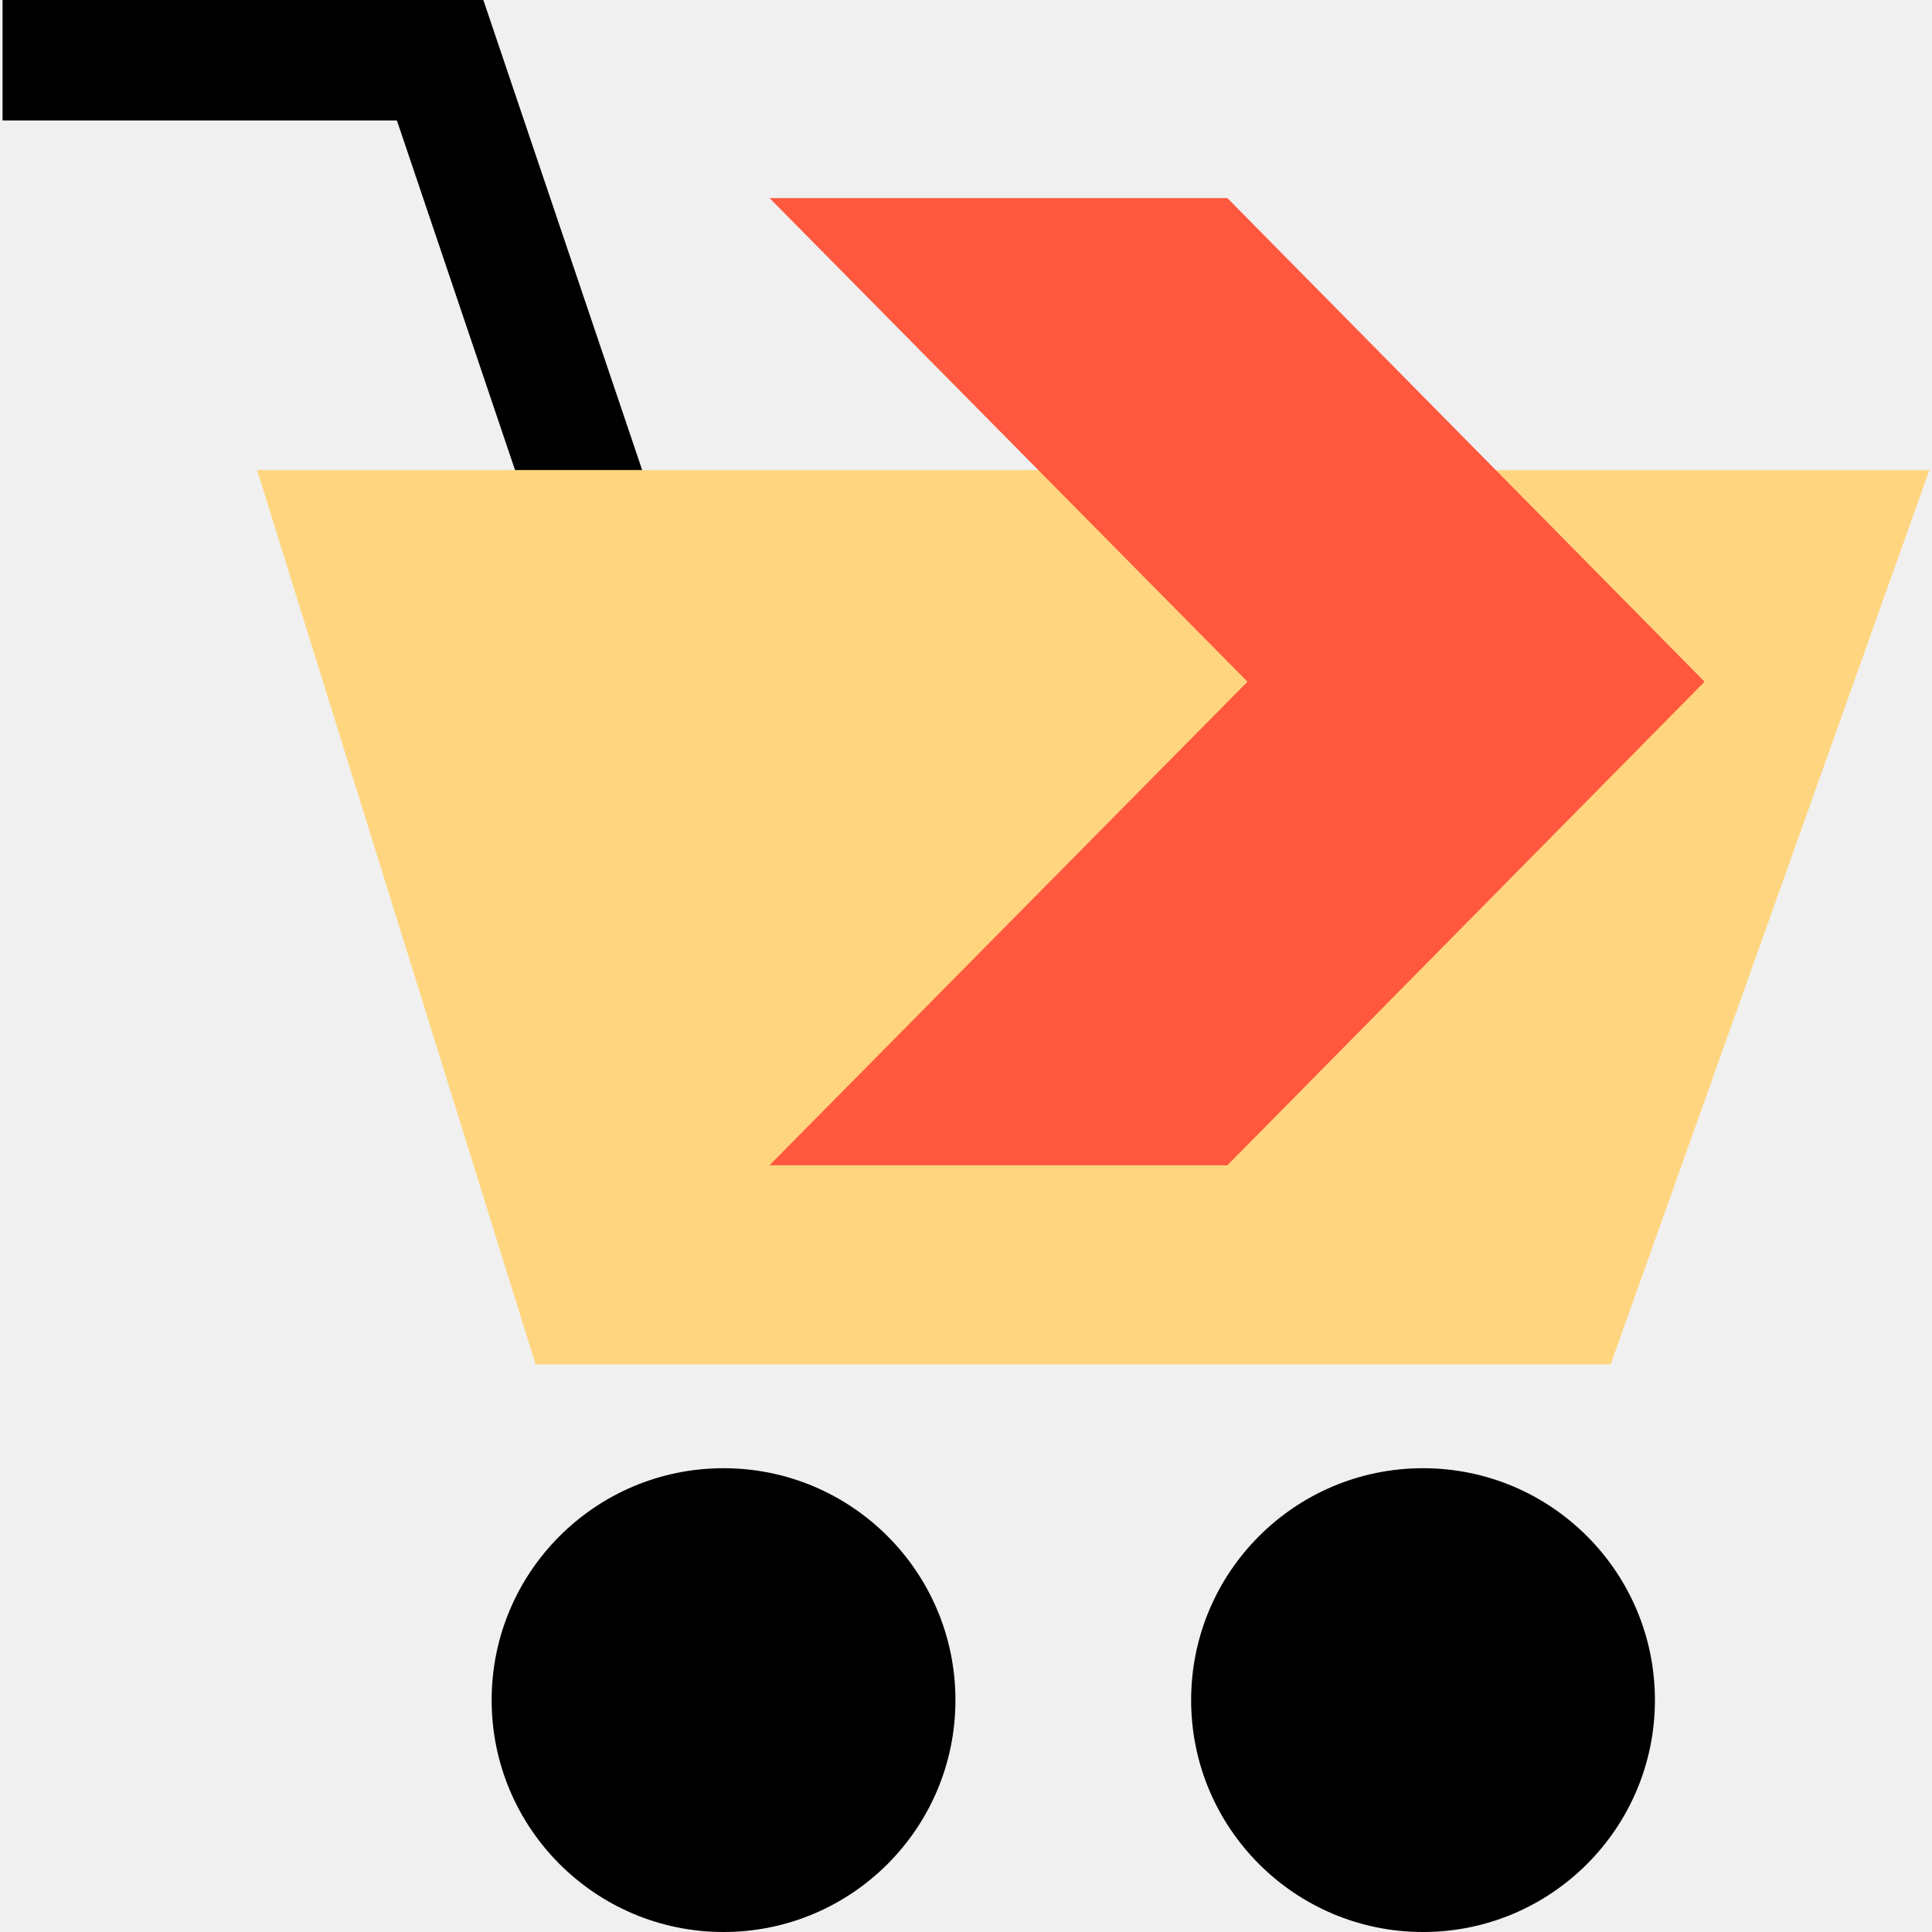
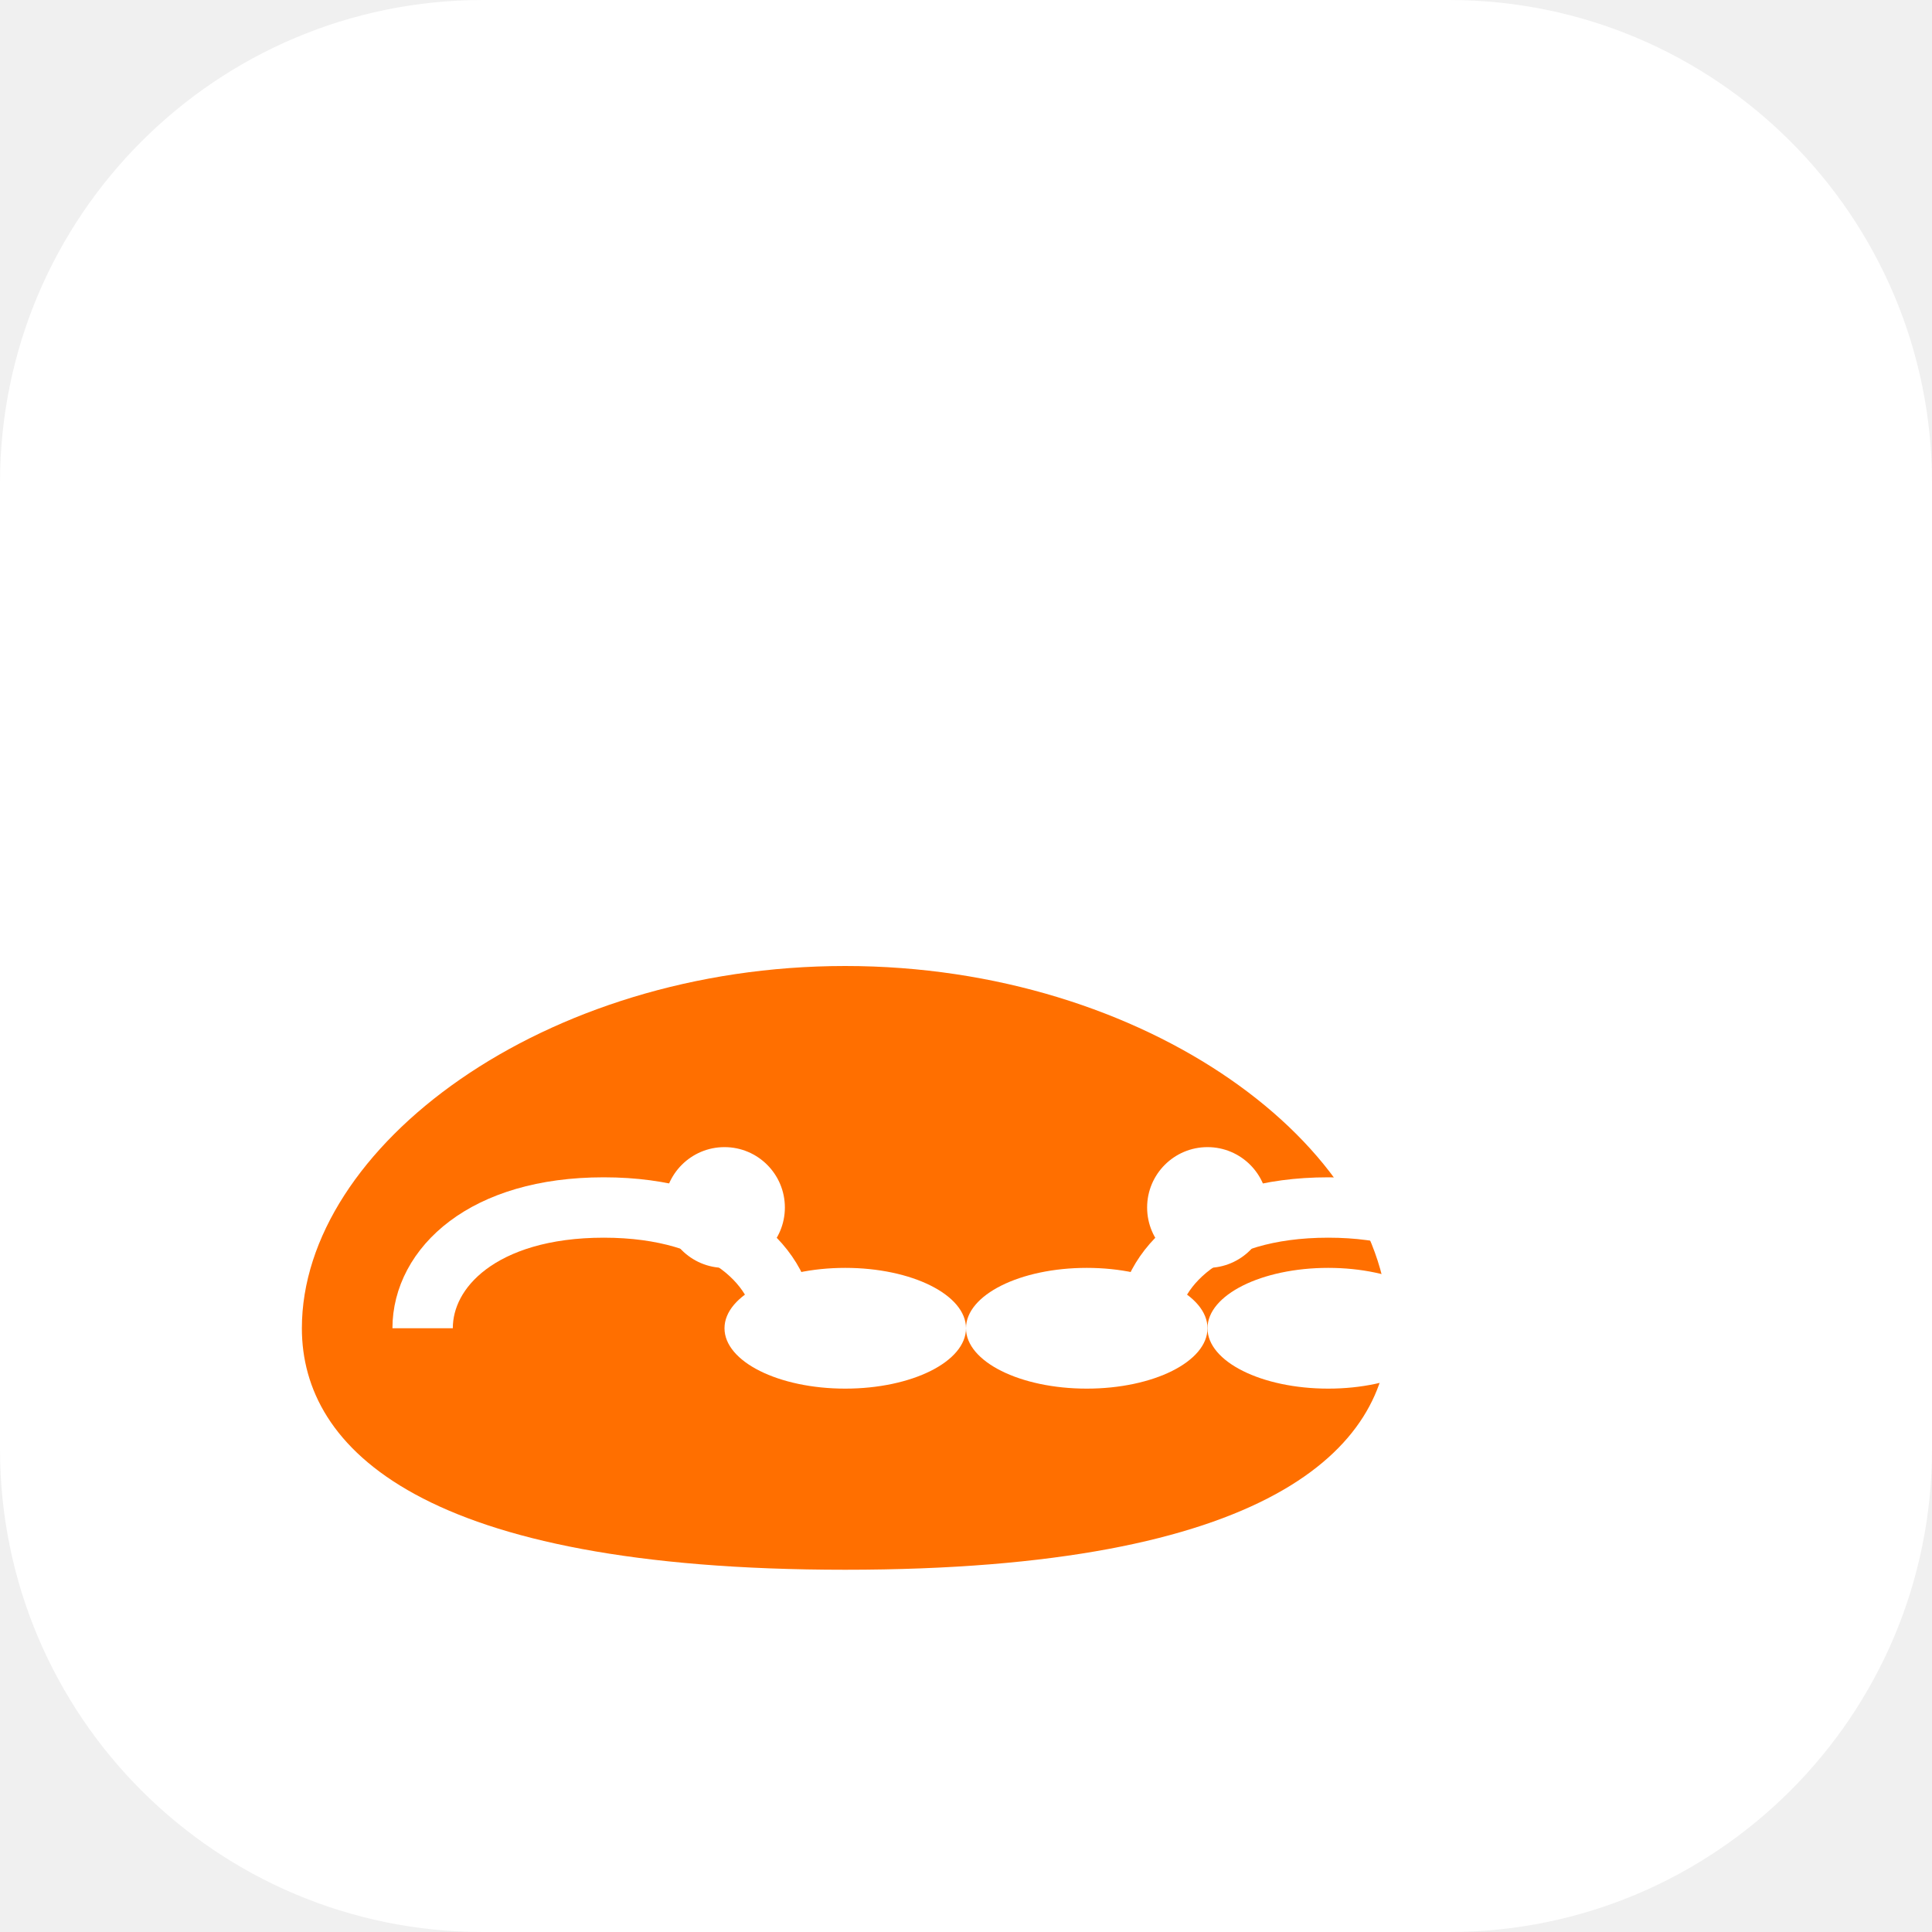
- <svg xmlns="http://www.w3.org/2000/svg" height="800px" width="800px" version="1.1" id="Layer_1" viewBox="0 0 512.016 512.016" xml:space="preserve">
-   <polygon points="145.544,151.36 105.184,31.92 0.68,31.92 0.68,0 128.096,0 175.784,141.136 " />
-   <polygon style="fill:#FFD67F;" points="68.128,124.56 511.336,124.56 426.856,361.584 141.936,361.584 " />
-   <circle cx="377.128" cy="450.56" r="61.456" />
-   <circle cx="191.752" cy="450.56" r="61.456" />
-   <polygon style="fill:#FF583E;" points="325.28,52.496 451.744,180.664 325.28,308.816 203.936,308.816 330.608,180.664   203.936,52.496 " />
+ <svg xmlns="http://www.w3.org/2000/svg" viewBox="0 0 64 64">
+   <g>
+     <rect width="64" height="64" rx="16" fill="#fff" />
+     <path d="M10 44c0-6 8-12 18-12s18 6 18 12c0 4-4 8-18 8S10 48 10 44z" fill="#FF6F00" />
+     <path d="M28 32c0-4 4-8 8-8s8 4 8 8" stroke="#fff" stroke-width="2" fill="none" />
+     <ellipse cx="28" cy="44" rx="4" ry="2" fill="#fff" />
+     <ellipse cx="36" cy="44" rx="4" ry="2" fill="#fff" />
+     <ellipse cx="44" cy="44" rx="4" ry="2" fill="#fff" />
+     <circle cx="24" cy="40" r="2" fill="#fff" />
+     <circle cx="40" cy="40" r="2" fill="#fff" />
+     <path d="M14 44c0-2 2-4 6-4s6 2 6 4" stroke="#fff" stroke-width="2" fill="none" />
+     <path d="M50 44c0-2-2-4-6-4s-6 2-6 4" stroke="#fff" stroke-width="2" fill="none" />
+   </g>
</svg>
